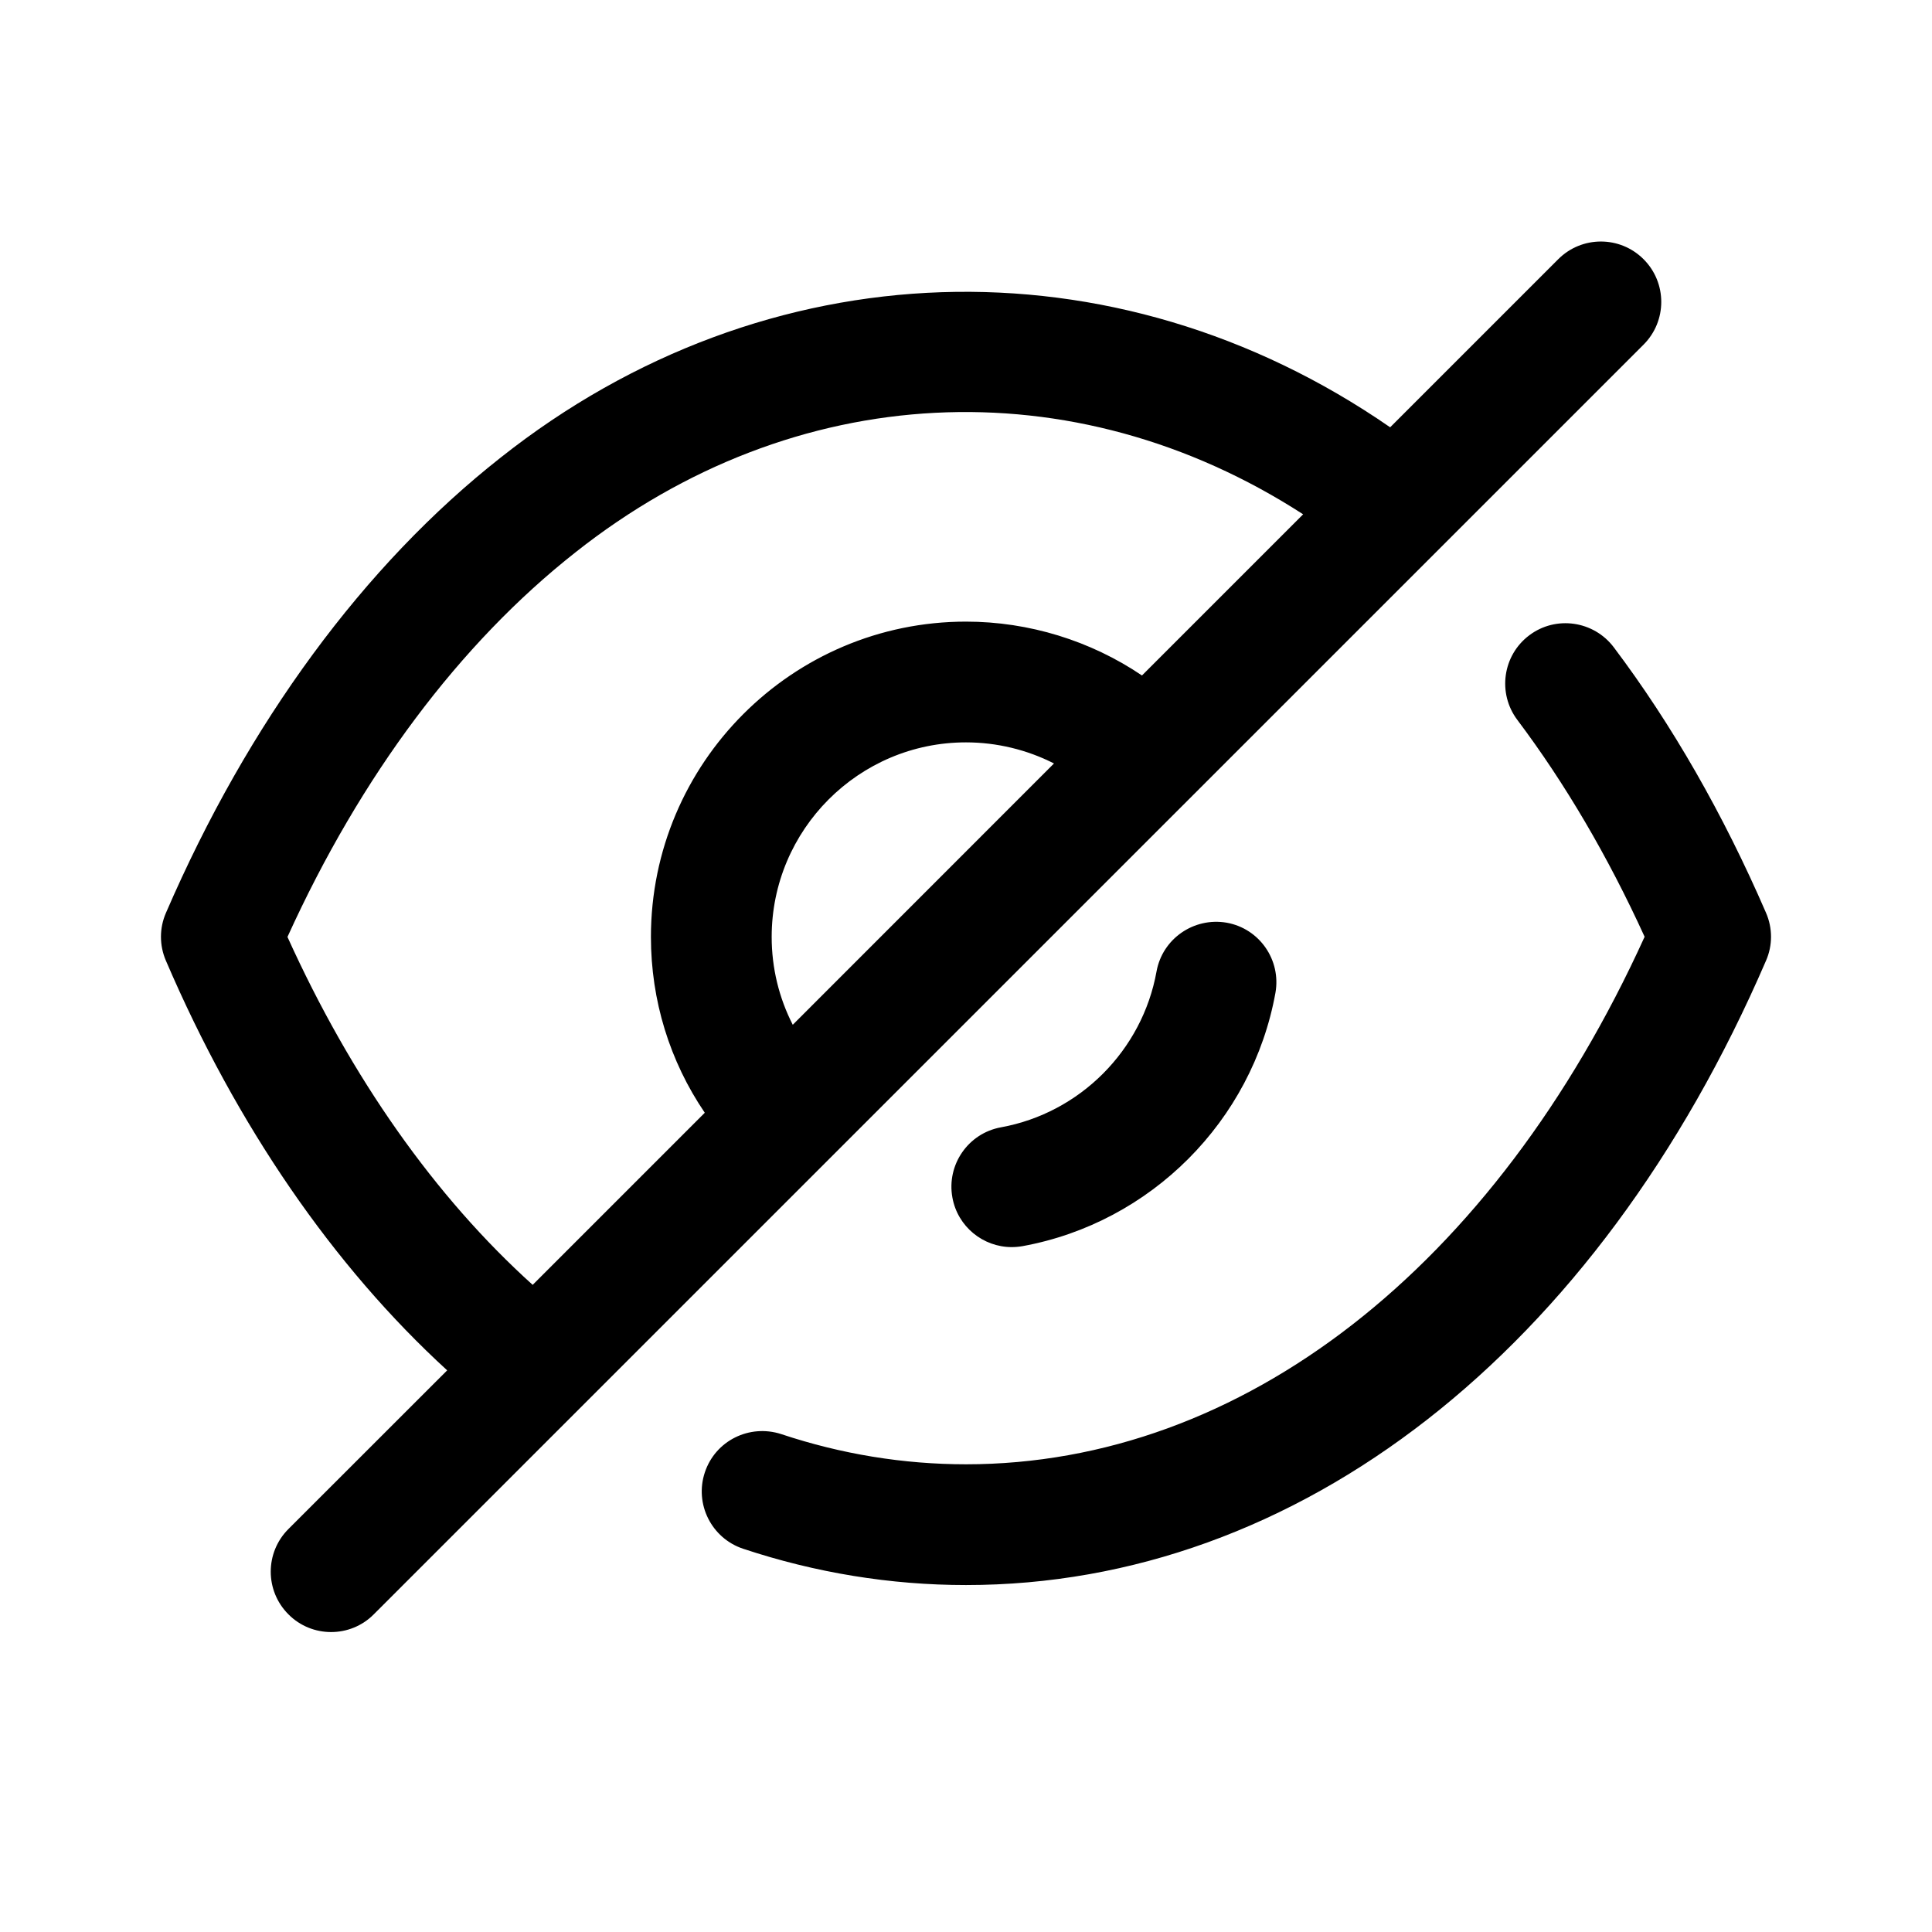
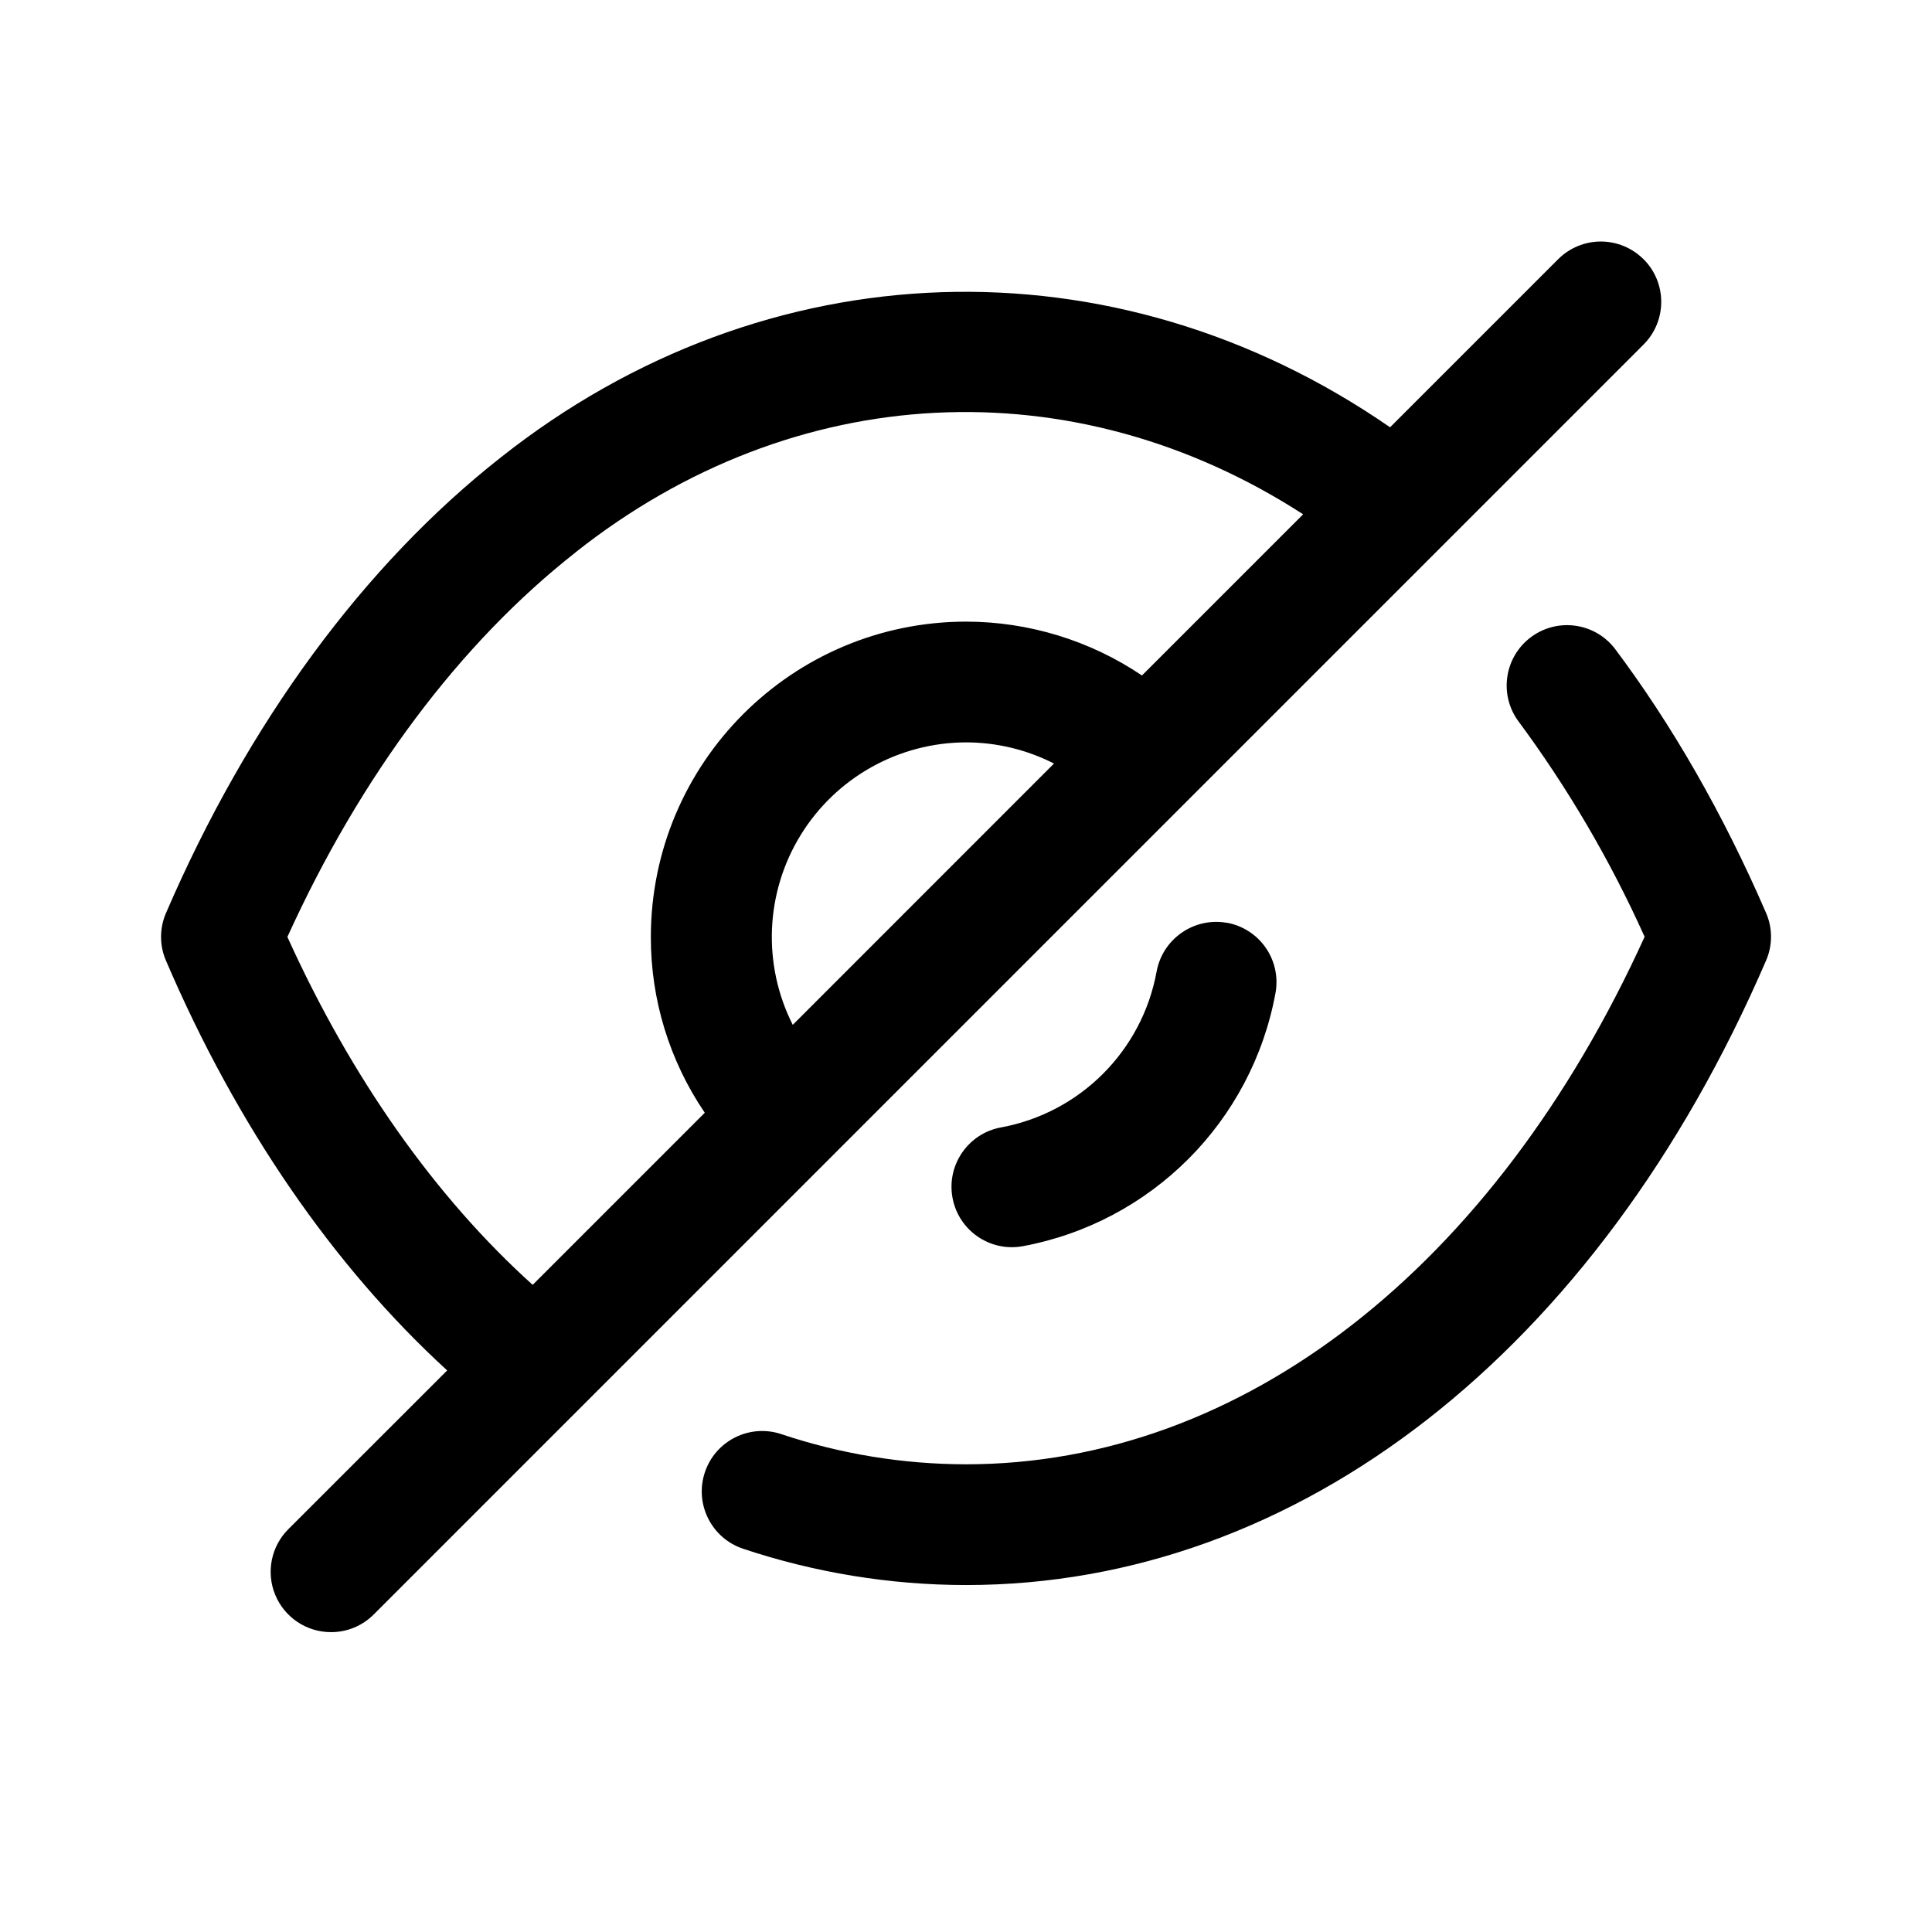
- <svg xmlns="http://www.w3.org/2000/svg" width="24px" height="24px" viewBox="0 0 24 24" version="1.1">
-   <g id="Iconly/Light-Outline/Hide" stroke="none" stroke-width="1" fill="none" fill-rule="evenodd">
-     <g id="Hide" transform="translate(2, 3)" fill="#000000">
-       <path d="M18.417,0.22 C18.71,0.513 18.71,0.988 18.417,1.281 L2.643,17.054 C2.497,17.201 2.305,17.274 2.113,17.274 C1.921,17.274 1.729,17.201 1.583,17.054 C1.29,16.761 1.29,16.287 1.583,15.994 L3.555,14.023 C2.142,12.73 0.942,10.987 0.061,8.934 C-0.021,8.744 -0.021,8.53 0.061,8.341 C1.083,5.977 2.521,4.02 4.221,2.683 C7.513,0.077 11.842,-0.061 15.269,2.308 L17.357,0.22 C17.65,-0.073 18.124,-0.073 18.417,0.22 Z M18.047,5.041 C18.771,6.002 19.407,7.113 19.938,8.339 C20.021,8.529 20.021,8.745 19.938,8.934 C17.842,13.791 14.127,16.69 10,16.69 C9.063,16.69 8.131,16.538 7.231,16.239 C6.838,16.108 6.625,15.683 6.756,15.29 C6.887,14.896 7.31,14.687 7.705,14.815 C8.452,15.064 9.224,15.19 10,15.19 C13.428,15.19 16.561,12.748 18.43,8.637 C17.974,7.638 17.443,6.733 16.849,5.943 C16.6,5.612 16.666,5.141 16.997,4.892 C17.327,4.643 17.798,4.711 18.047,5.041 Z M5.149,3.861 C3.713,4.991 2.481,6.637 1.571,8.639 C2.364,10.391 3.406,11.869 4.617,12.961 L6.755,10.823 C6.32,10.183 6.086,9.429 6.086,8.639 C6.086,6.479 7.842,4.722 10,4.722 C10.783,4.722 11.549,4.96 12.186,5.391 L14.188,3.389 C11.335,1.545 7.863,1.713 5.149,3.861 Z M13.238,8.462 C13.646,8.535 13.916,8.925 13.844,9.333 C13.556,10.926 12.294,12.19 10.703,12.48 C10.658,12.488 10.611,12.492 10.568,12.492 C10.213,12.492 9.896,12.238 9.831,11.876 C9.757,11.469 10.027,11.078 10.434,11.004 C11.415,10.826 12.191,10.048 12.367,9.067 C12.441,8.66 12.831,8.392 13.238,8.462 Z M10,6.222 C8.669,6.222 7.586,7.306 7.586,8.639 C7.586,9.024 7.677,9.396 7.848,9.73 L11.093,6.484 C10.759,6.314 10.383,6.222 10,6.222 Z" id="Combined-Shape" />
-     </g>
-   </g>
+ <svg xmlns="http://www.w3.org/2000/svg" width="24" height="24">
+   <path d="M20.417 3.22a.75.75 0 0 1 0 1.06L4.643 20.055a.744.744 0 0 1-.53.22.749.749 0 0 1-.53-1.28l1.972-1.971c-1.413-1.293-2.613-3.036-3.493-5.09a.745.745 0 0 1 0-.592C3.082 8.977 4.52 7.02 6.22 5.683c3.292-2.606 7.621-2.744 11.048-.375l2.088-2.088a.749.749 0 0 1 1.06 0Zm-.37 4.82c.724.962 1.36 2.073 1.891 3.299a.742.742 0 0 1 0 .595C19.842 16.79 16.128 19.69 12 19.69a8.77 8.77 0 0 1-2.769-.451.75.75 0 0 1 .474-1.424A7.245 7.245 0 0 0 12 18.19c3.428 0 6.561-2.442 8.43-6.553a14.5 14.5 0 0 0-1.58-2.694.75.75 0 0 1 1.197-.902ZM7.15 6.862C5.713 7.99 4.481 9.637 3.57 11.639c.794 1.752 1.836 3.23 3.047 4.322l2.138-2.138a3.87 3.87 0 0 1-.67-2.184A3.92 3.92 0 0 1 12 7.722a3.92 3.92 0 0 1 2.186.669l2.002-2.002c-2.853-1.844-6.325-1.676-9.038.472Zm8.088 4.6a.75.75 0 0 1 .607.872 3.92 3.92 0 0 1-3.141 3.147.75.75 0 0 1-.268-1.476 2.409 2.409 0 0 0 1.932-1.937.754.754 0 0 1 .87-.605ZM12 9.222a2.418 2.418 0 0 0-2.152 3.509l3.245-3.246A2.413 2.413 0 0 0 12 9.222Z" fill="#000" fill-rule="evenodd" />
</svg>
